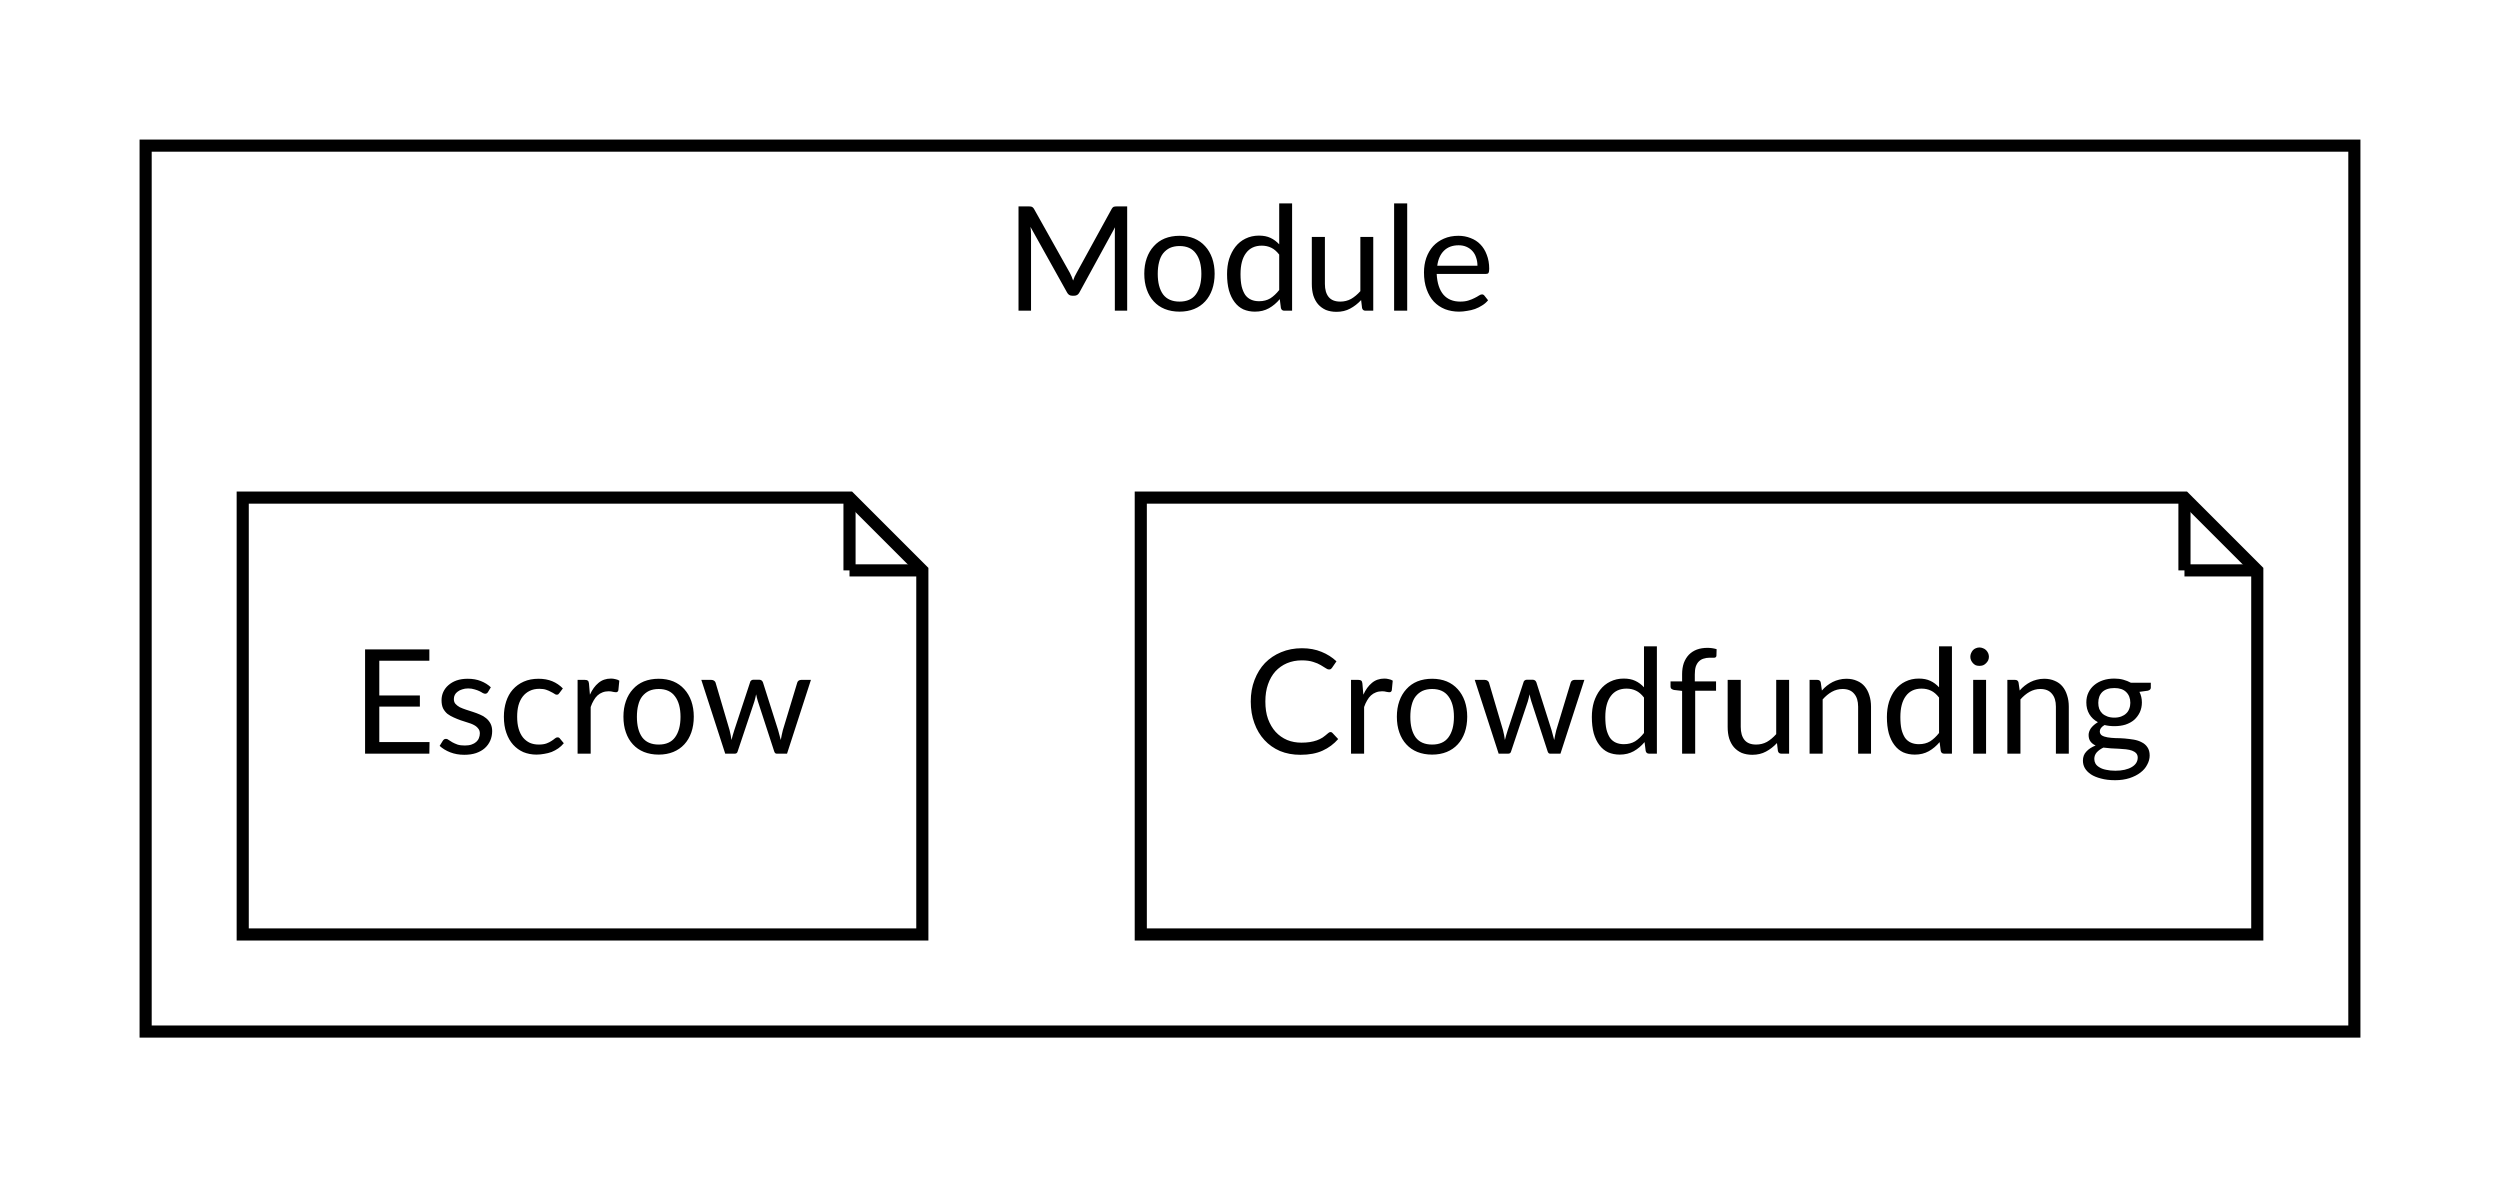
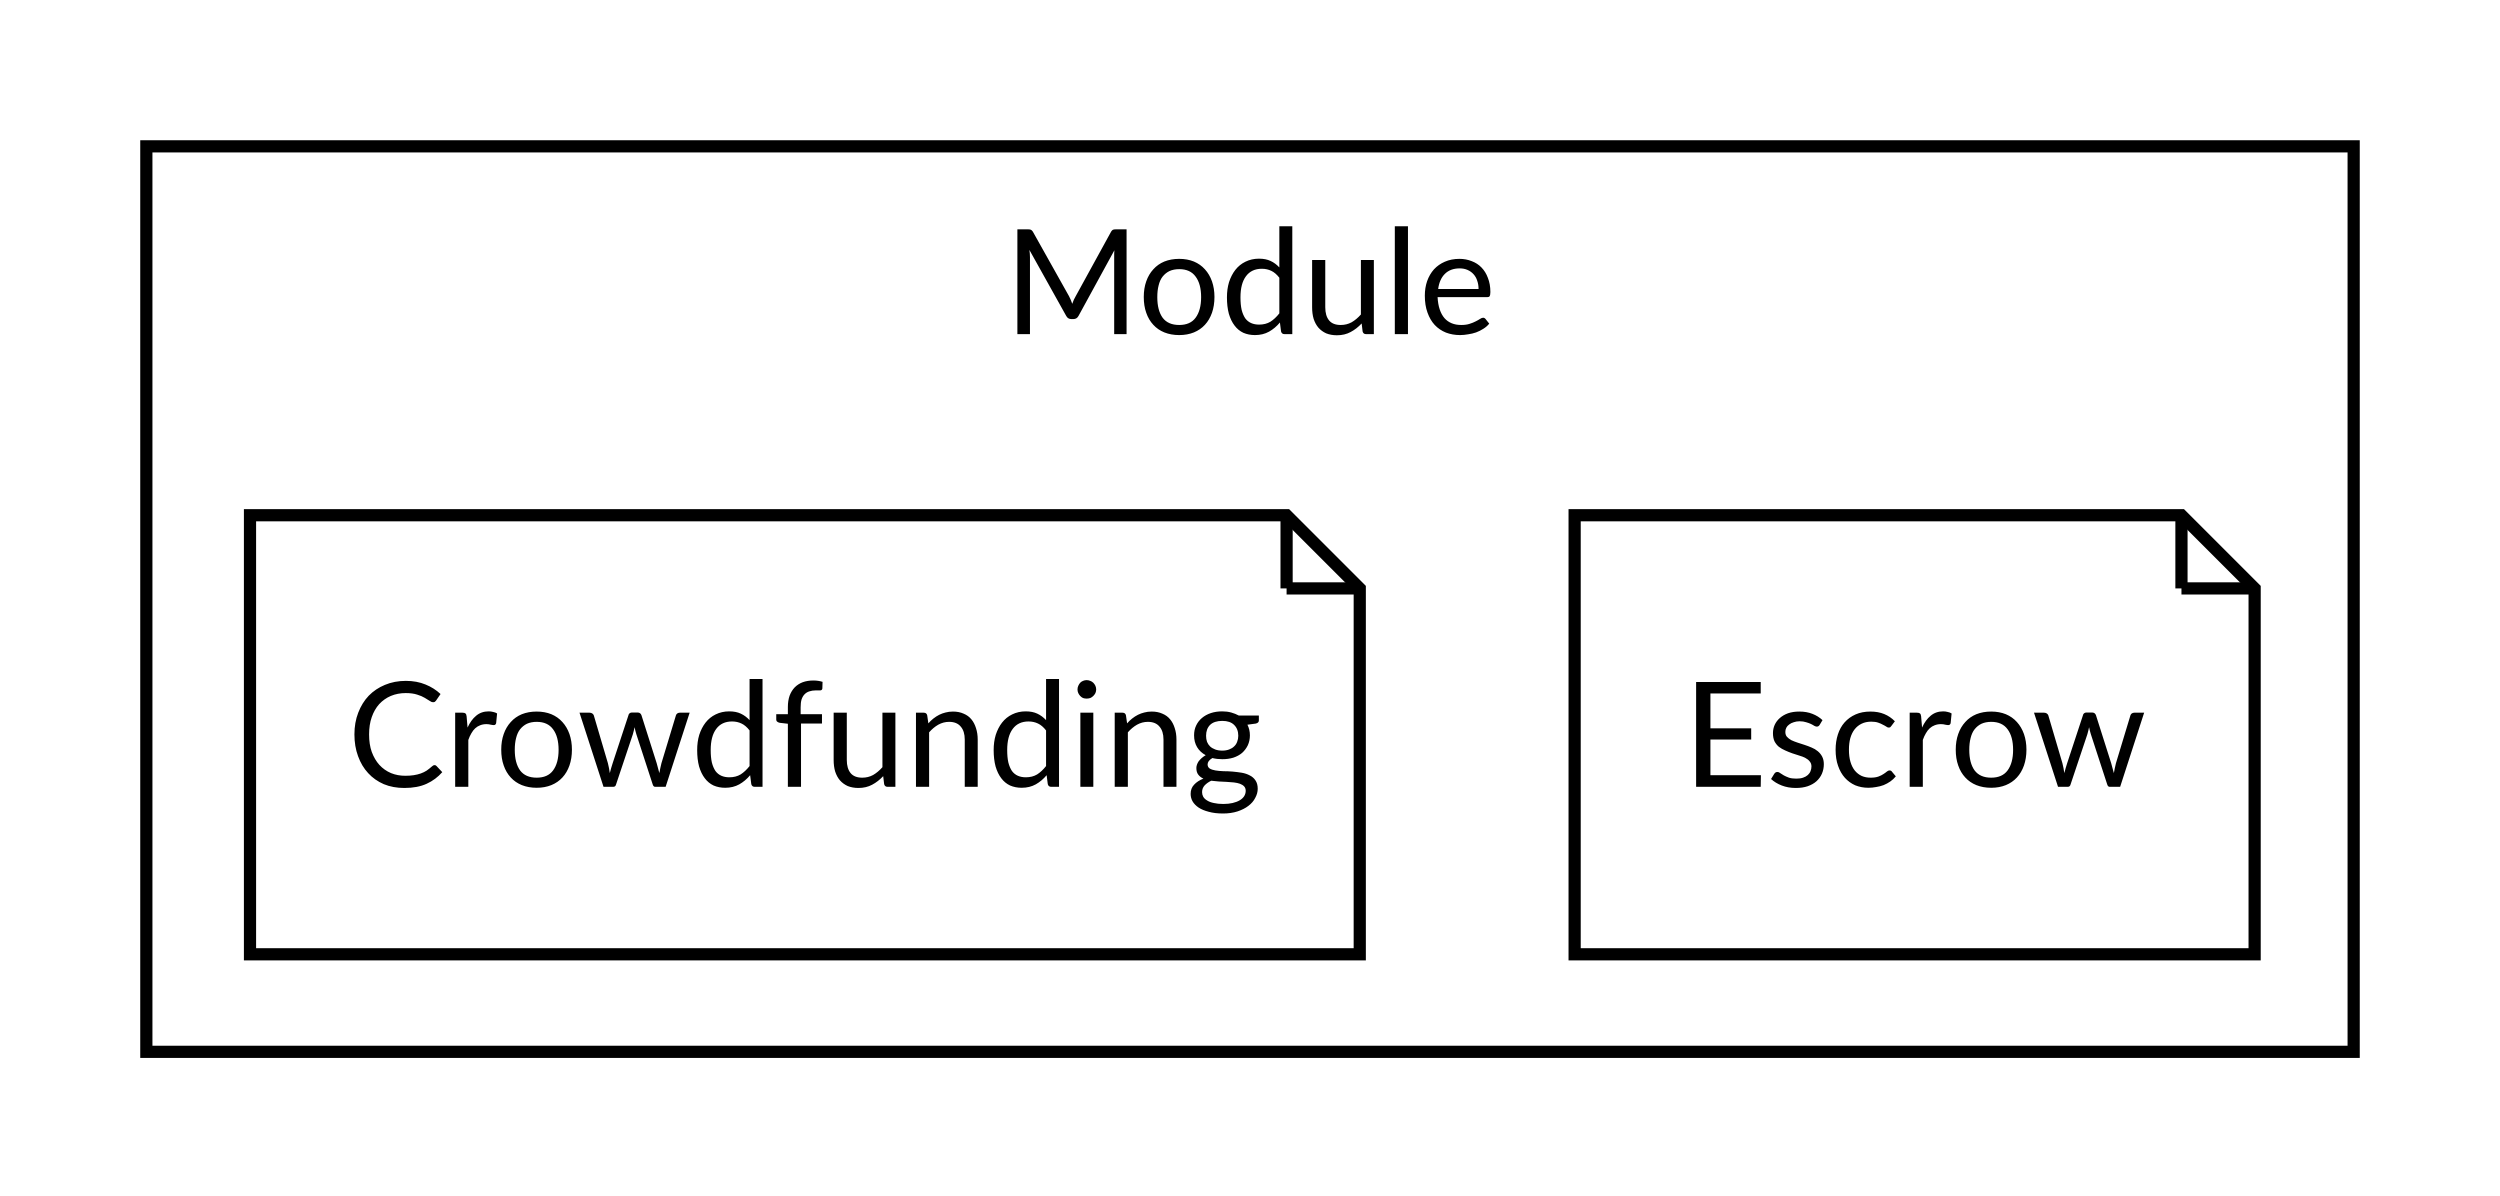
- <svg xmlns="http://www.w3.org/2000/svg" width="206pt" height="97pt" viewBox="0.00 0.00 206.00 97.00">
-   <g id="graph0" class="graph" transform="scale(1 1) rotate(0) translate(4 93)">
+ <svg xmlns="http://www.w3.org/2000/svg" width="205pt" height="98pt" viewBox="0.00 0.00 205.00 98.00">
+   <g id="graph0" class="graph" transform="scale(1 1) rotate(0) translate(4 94.25)">
    <g id="clust1" class="cluster">
-       <polygon fill="transparent" stroke="black" points="8,-8 8,-81 190,-81 190,-8 8,-8" />
-       <text text-anchor="middle" x="99" y="-67.4" font-family="'Lato,proxima-nova,Helvetica Neue,Arial,sans-serif'" font-size="12.00">Module</text>
+       <polygon fill="none" stroke="black" points="8,-8 8,-82.25 189,-82.25 189,-8 8,-8" />
+       <text xml:space="preserve" text-anchor="middle" x="98.5" y="-66.85" font-family="'Lato,proxima-nova,Helvetica Neue,Arial,sans-serif'" font-size="12.00">Module</text>
    </g>
    <g id="node1" class="node">
-       <polygon fill="none" stroke="black" points="176,-52 90,-52 90,-16 182,-16 182,-46 176,-52" />
-       <polyline fill="none" stroke="black" points="176,-52 176,-46 " />
-       <polyline fill="none" stroke="black" points="182,-46 176,-46 " />
-       <text text-anchor="middle" x="136" y="-30.9" font-family="'Lato,proxima-nova,Helvetica Neue,Arial,sans-serif'" font-size="12.00">Crowdfunding</text>
+       <polygon fill="none" stroke="black" points="101.5,-52 16.5,-52 16.5,-16 107.5,-16 107.5,-46 101.5,-52" />
+       <polyline fill="none" stroke="black" points="101.5,-52 101.5,-46" />
+       <polyline fill="none" stroke="black" points="107.5,-46 101.5,-46" />
+       <text xml:space="preserve" text-anchor="middle" x="62" y="-29.73" font-family="'Lato,proxima-nova,Helvetica Neue,Arial,sans-serif'" font-size="12.00">Crowdfunding</text>
    </g>
    <g id="node2" class="node">
-       <polygon fill="none" stroke="black" points="66,-52 16,-52 16,-16 72,-16 72,-46 66,-52" />
-       <polyline fill="none" stroke="black" points="66,-52 66,-46 " />
-       <polyline fill="none" stroke="black" points="72,-46 66,-46 " />
-       <text text-anchor="middle" x="44" y="-30.9" font-family="'Lato,proxima-nova,Helvetica Neue,Arial,sans-serif'" font-size="12.00">Escrow</text>
+       <polygon fill="none" stroke="black" points="174.88,-52 125.12,-52 125.12,-16 180.88,-16 180.88,-46 174.88,-52" />
+       <polyline fill="none" stroke="black" points="174.88,-52 174.88,-46" />
+       <polyline fill="none" stroke="black" points="180.88,-46 174.88,-46" />
+       <text xml:space="preserve" text-anchor="middle" x="153" y="-29.73" font-family="'Lato,proxima-nova,Helvetica Neue,Arial,sans-serif'" font-size="12.00">Escrow</text>
    </g>
  </g>
</svg>
